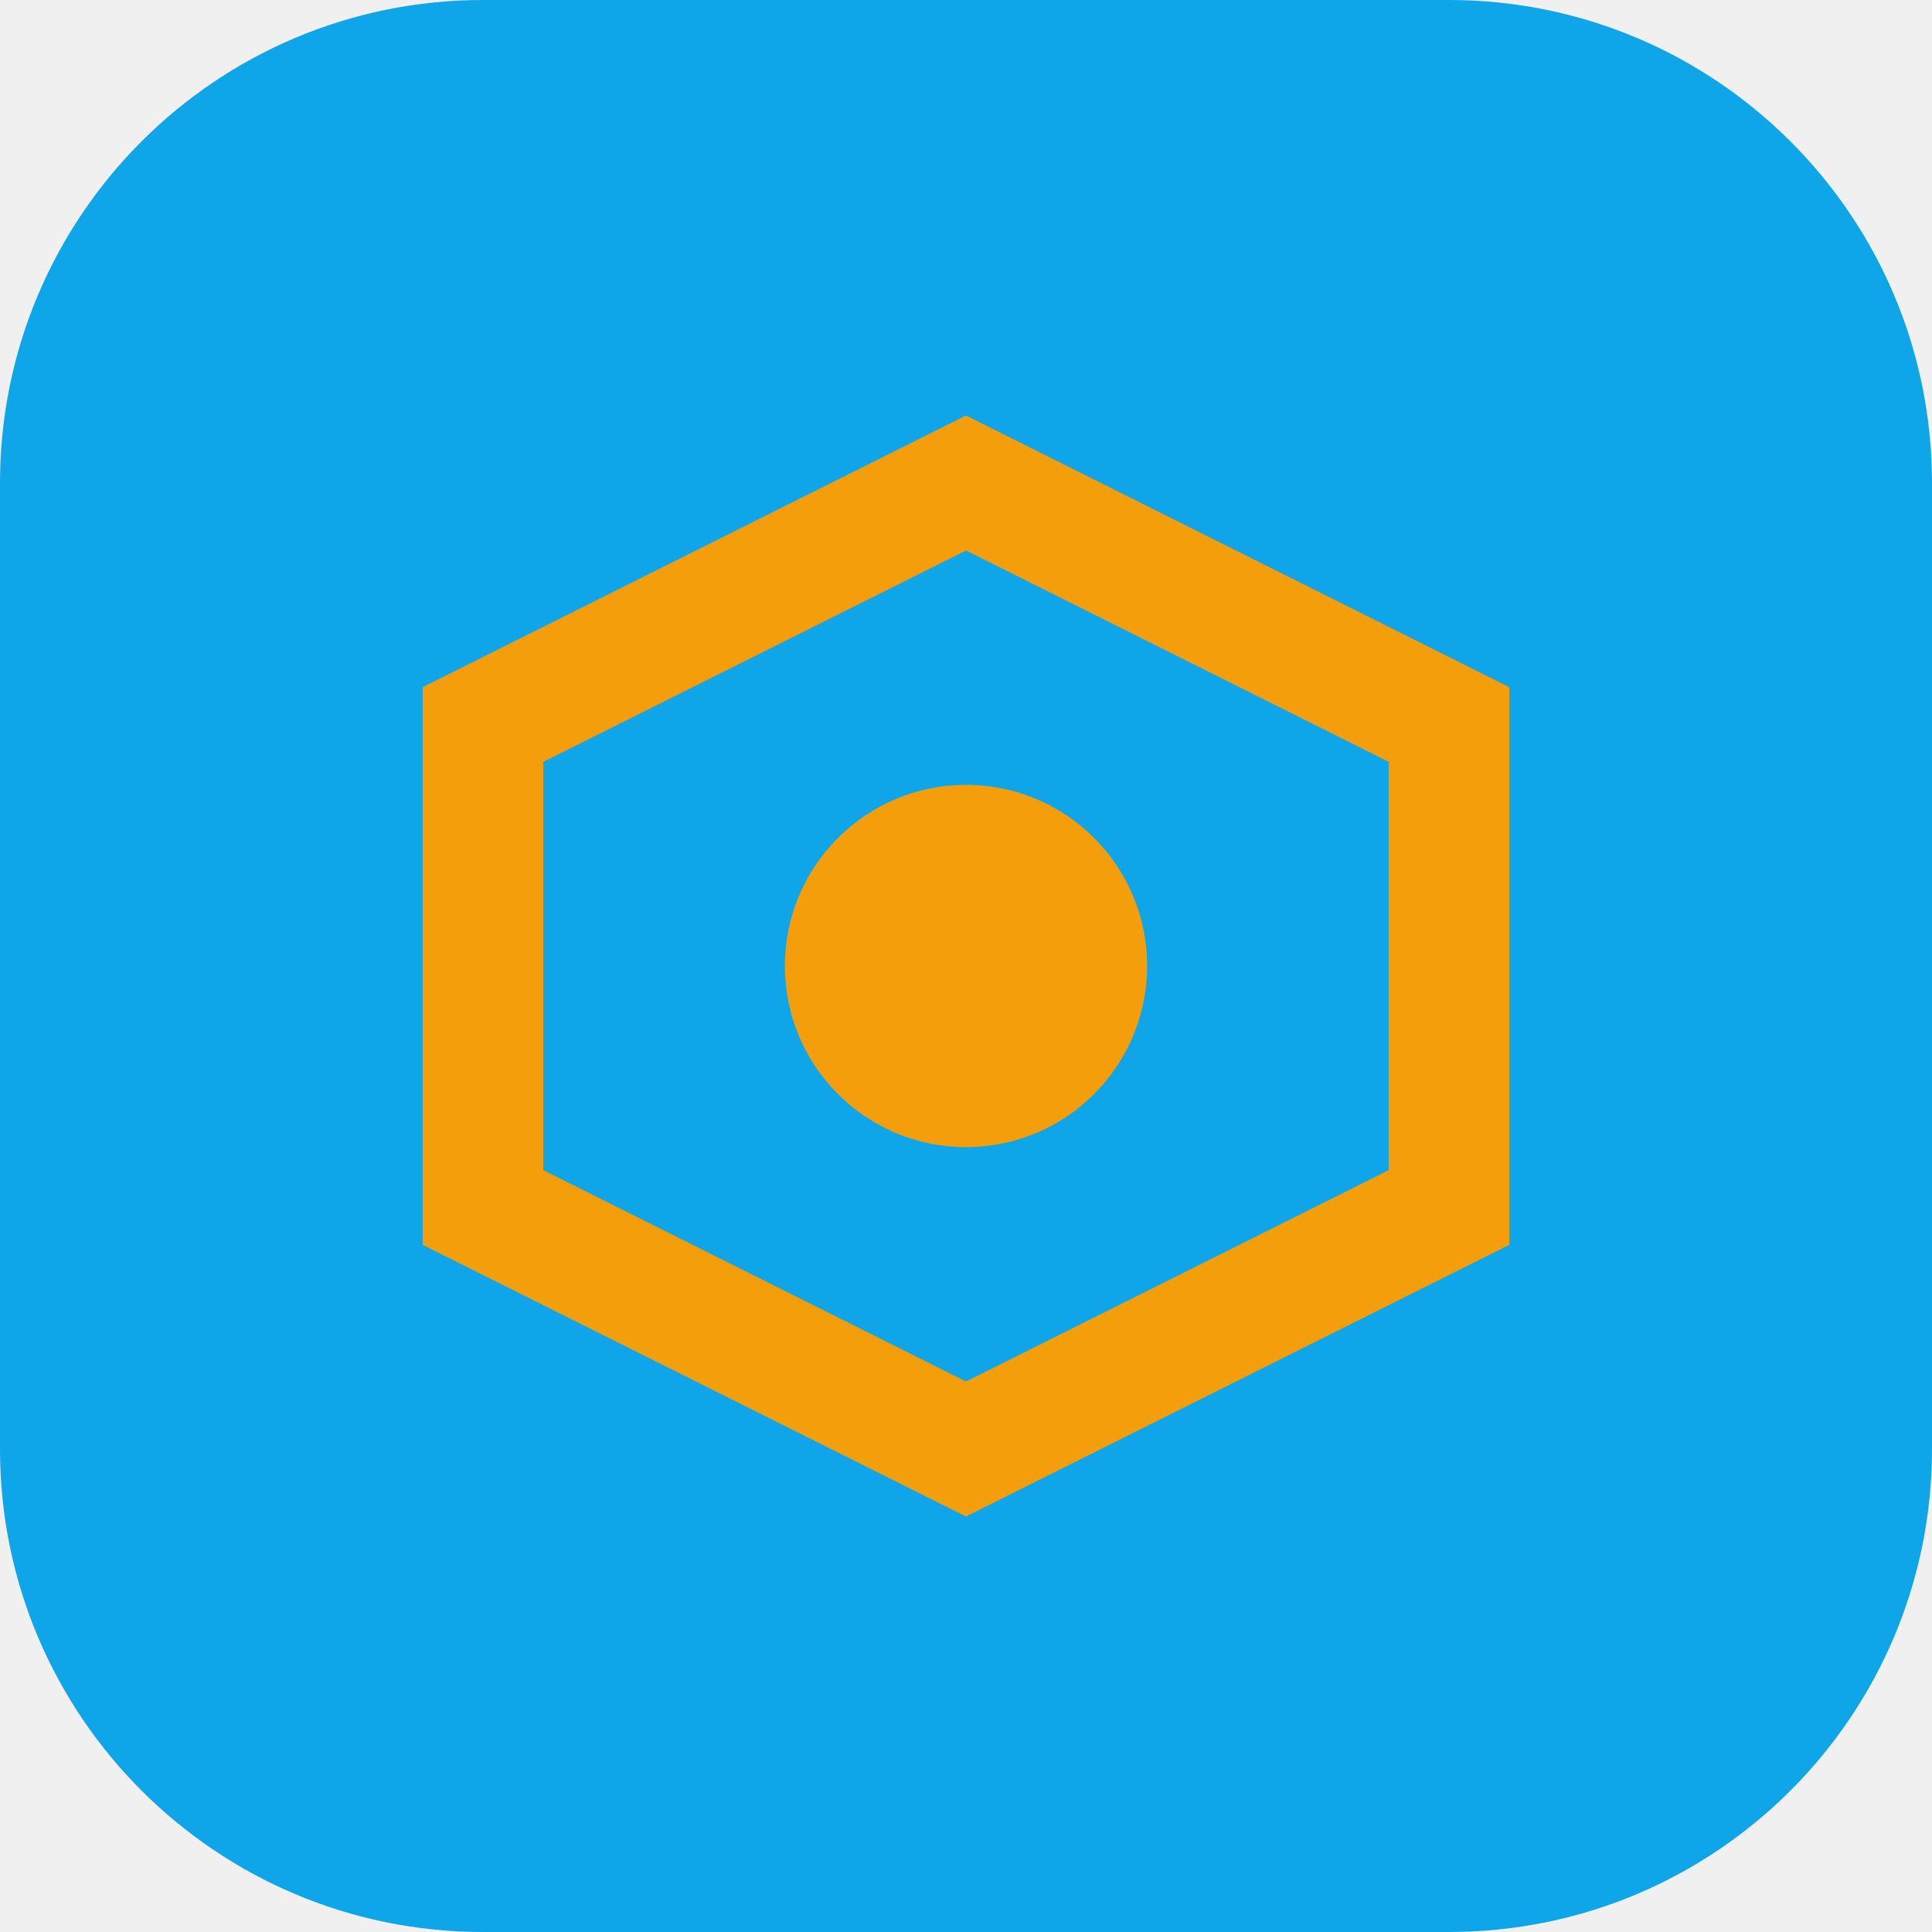
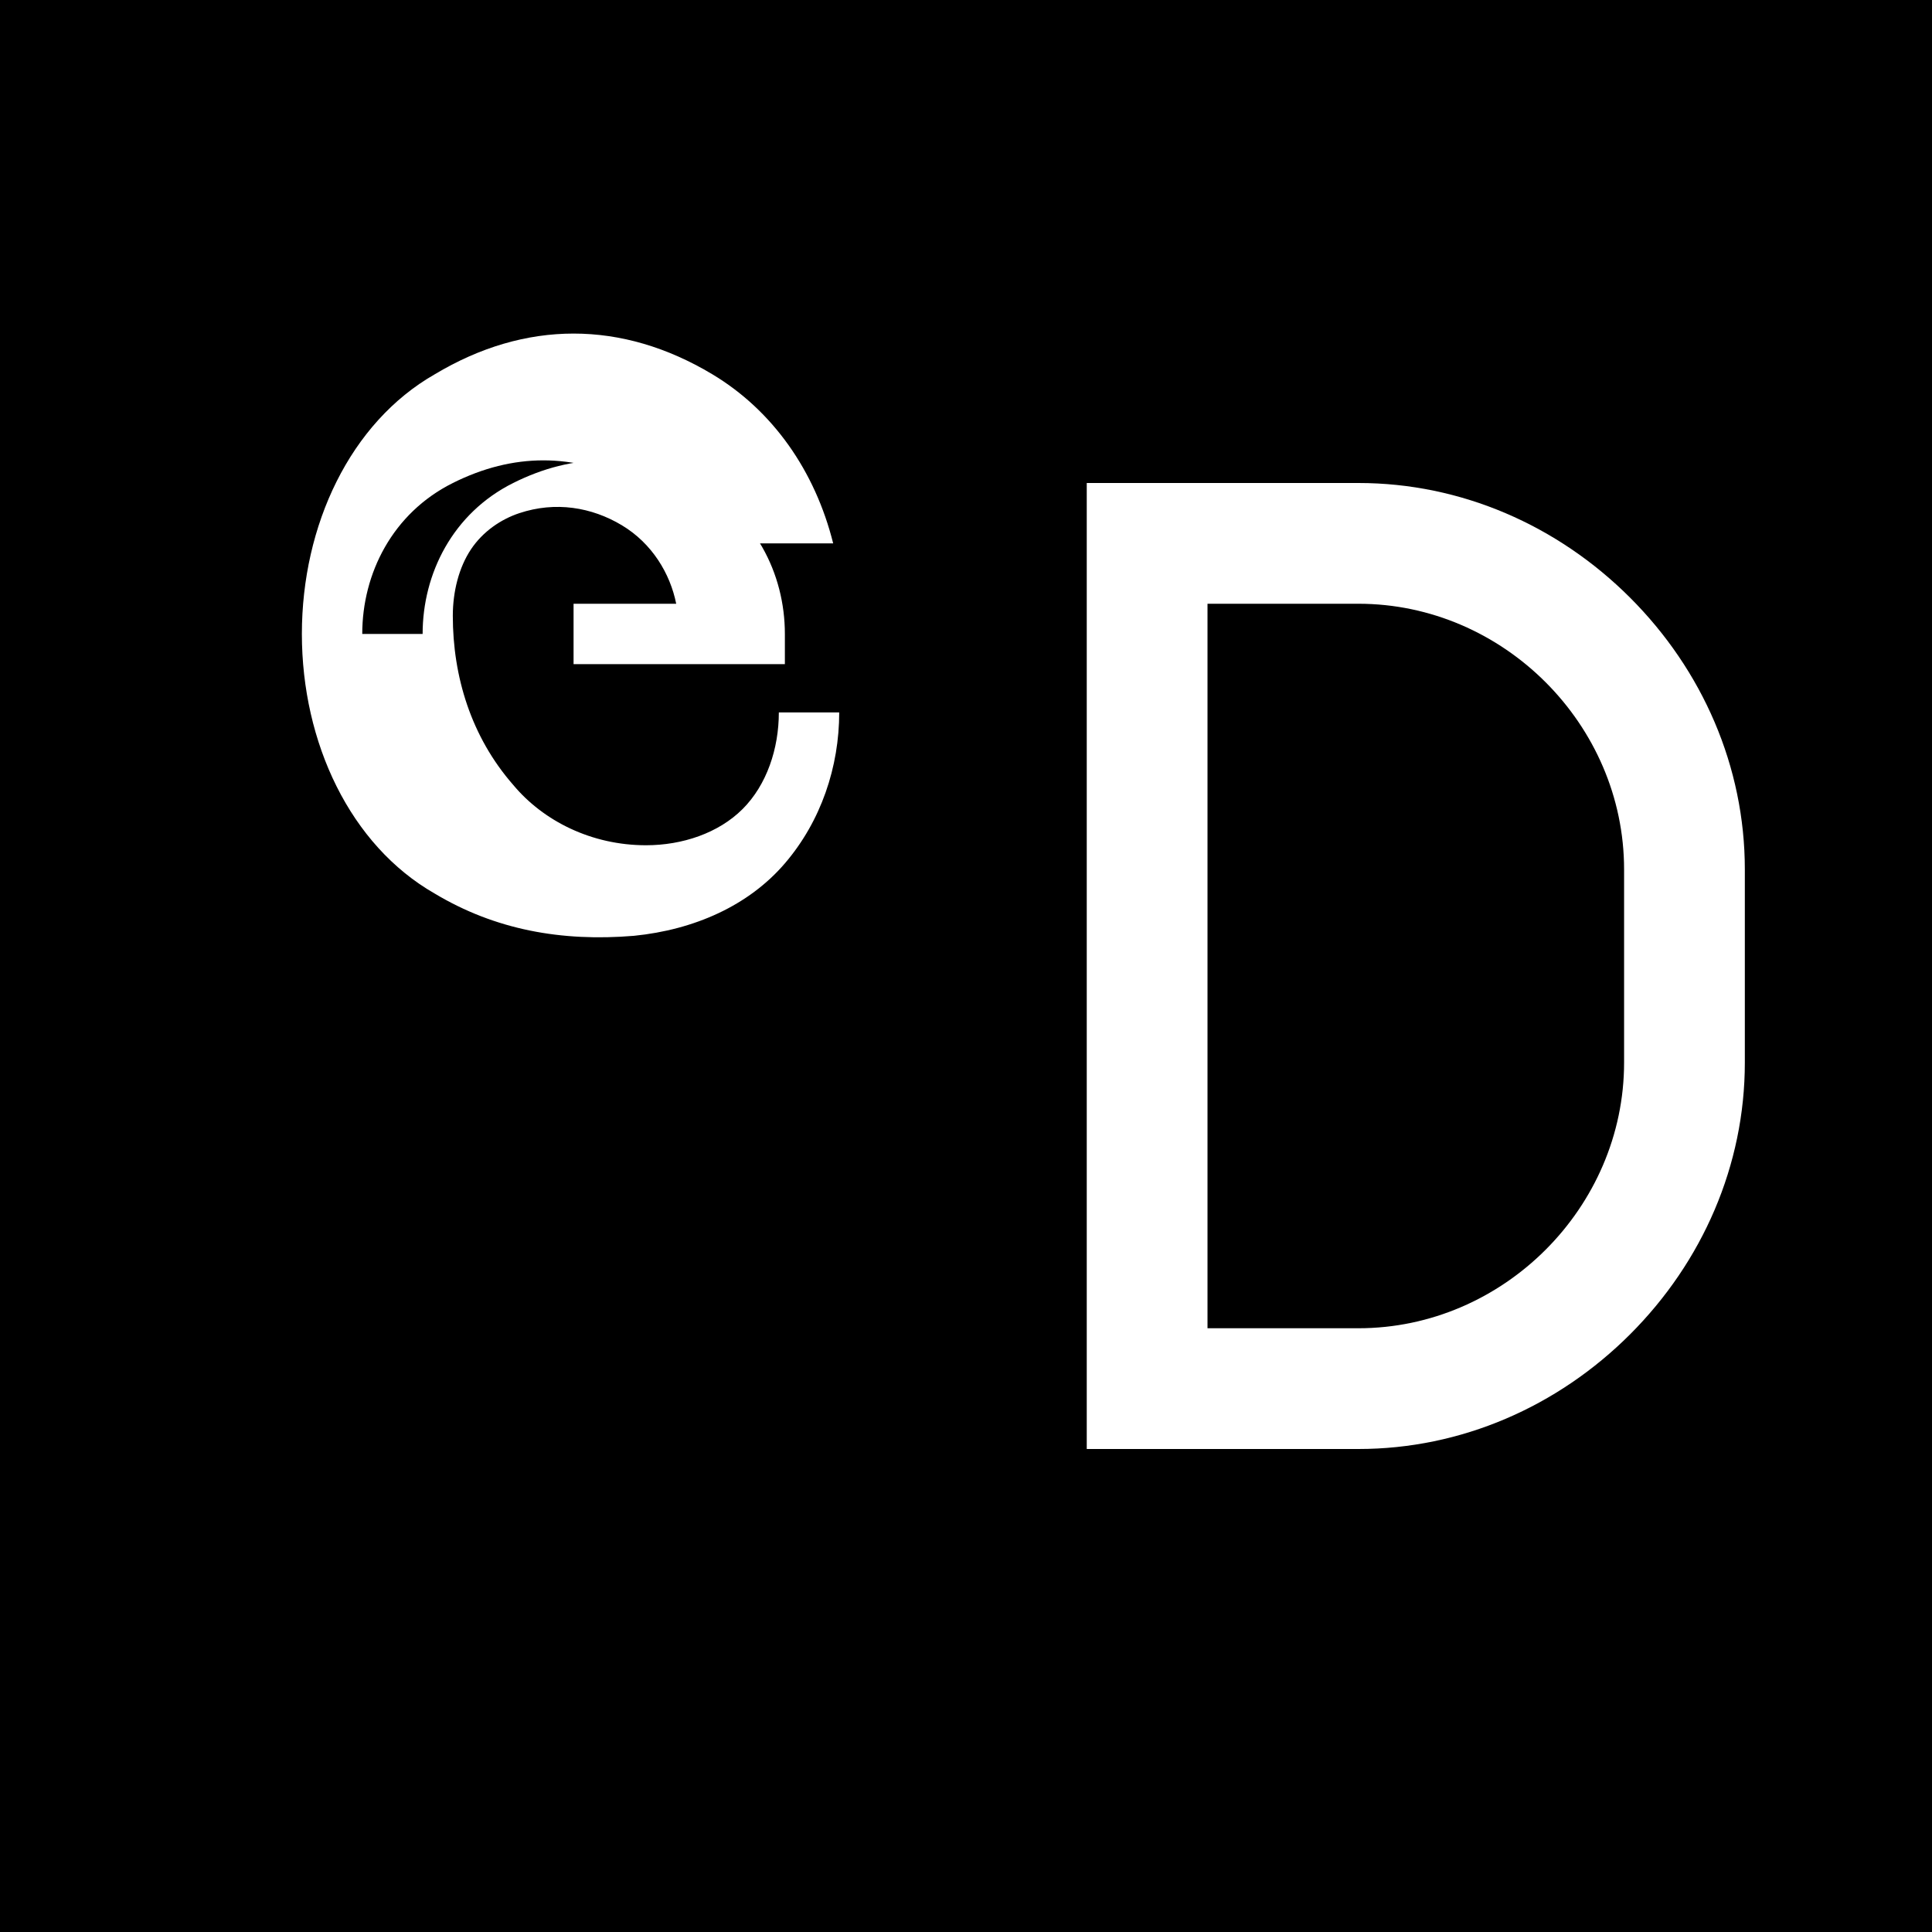
<svg xmlns="http://www.w3.org/2000/svg" width="32" height="32" viewBox="0 0 32 32" fill="none">
-   <rect width="32" height="32" rx="8" fill="#0ea5e9" />
-   <path d="M8 12L16 8L24 12V20L16 24L8 20V12Z" stroke="#f59e0b" stroke-width="2" fill="none" />
-   <circle cx="16" cy="16" r="3" fill="#f59e0b" />
+   <rect width="32" height="32" fill="#000000" />
+   <path d="M6 10.5C6 9.5 6.5 8.5 7.5 8C8.5 7.5 9.5 7.5 10.5 8C11 8.2 11.4 8.6 11.6 9H13.8C13.5 7.8 12.8 6.8 11.8 6.2C10.3 5.3 8.7 5.3 7.2 6.2C5.8 7 5 8.7 5 10.5C5 12.3 5.8 14 7.2 14.8C8.2 15.4 9.3 15.6 10.5 15.5C11.5 15.4 12.4 15 13 14.3C13.6 13.6 13.9 12.7 13.9 11.8H12.9C12.9 12.4 12.7 13 12.3 13.4C11.9 13.8 11.3 14 10.7 14C9.8 14 9 13.6 8.5 13C7.8 12.2 7.5 11.2 7.5 10.2C7.5 9.8 7.6 9.4 7.8 9.1C8 8.8 8.3 8.6 8.6 8.5C9.2 8.3 9.8 8.4 10.3 8.7C10.8 9 11.1 9.5 11.2 10H9.5V11H13V10.5C13 9.5 12.5 8.5 11.5 8C10.5 7.5 9.5 7.5 8.5 8C7.5 8.5 7 9.5 7 10.5Z" fill="#FFFFFF" />
+   <path d="M18 8V24H22.5C24.2 24 25.8 23.3 27 22.1C28.2 20.9 28.9 19.3 28.9 17.6V14.4C28.9 12.7 28.2 11.1 27 9.9C25.8 8.7 24.2 8 22.5 8H18ZM20 10H22.5C23.7 10 24.8 10.5 25.6 11.3C26.4 12.1 26.9 13.2 26.9 14.4V17.6C26.9 18.8 26.4 19.9 25.6 20.7C24.8 21.5 23.7 22 22.5 22H20V10Z" fill="#FFFFFF" />
</svg>
